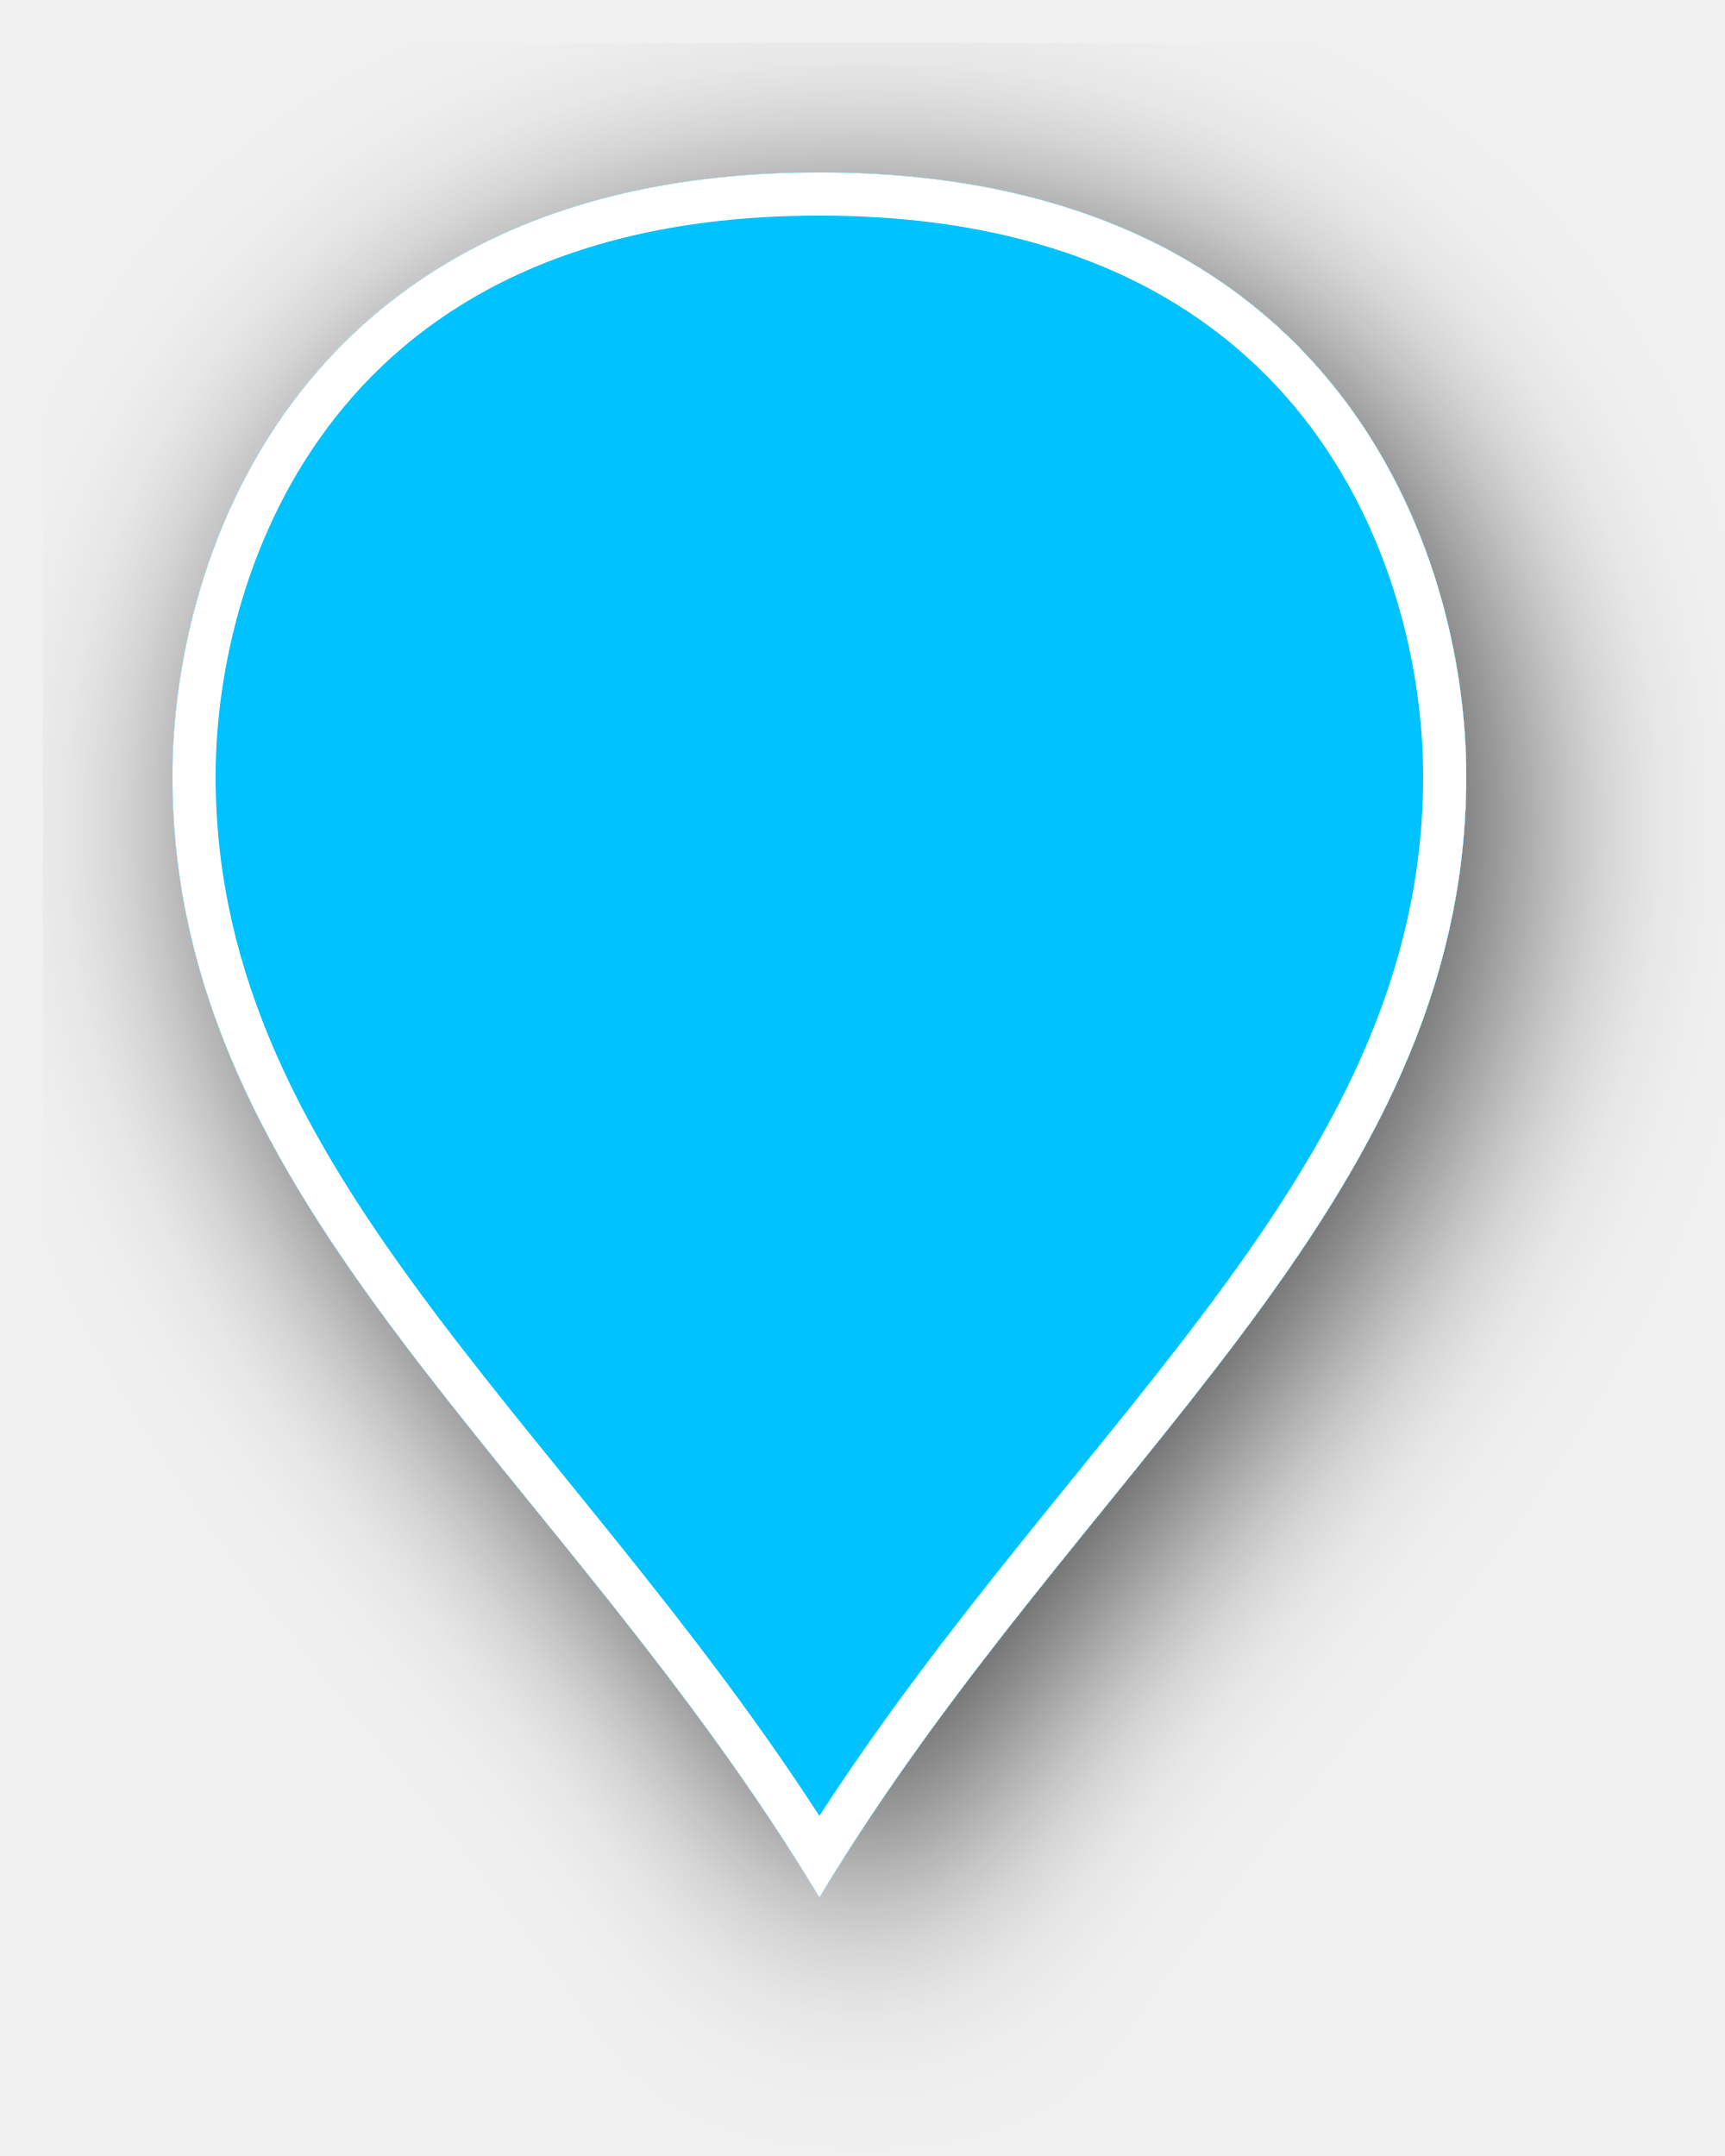
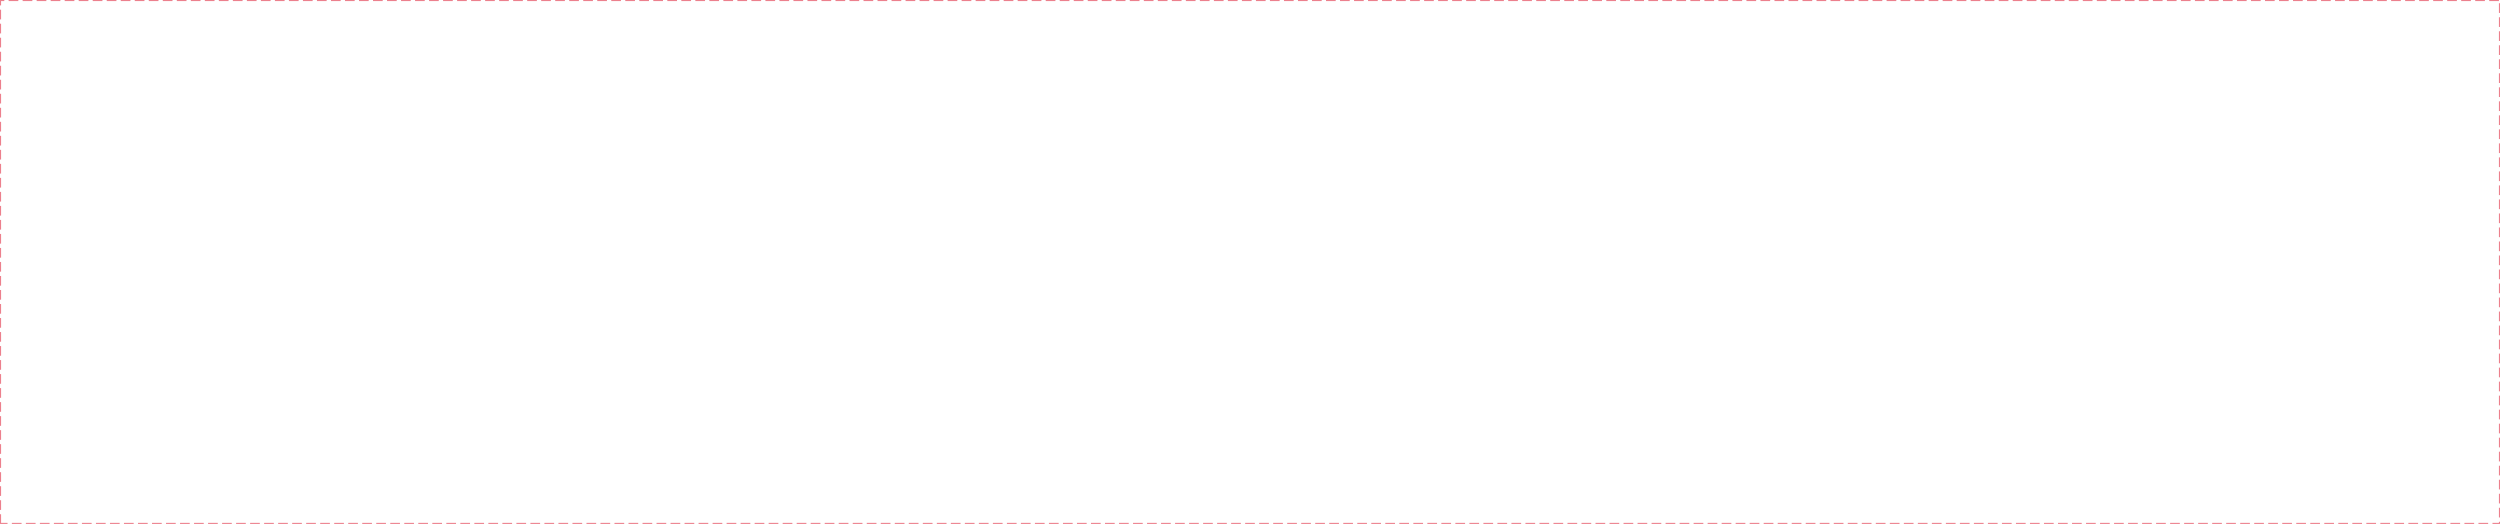
- <svg xmlns="http://www.w3.org/2000/svg" version="1.1" width="40px" height="50px">
+ <svg xmlns="http://www.w3.org/2000/svg" version="1.1" width="2319px" height="486px">
  <defs>
    <pattern id="BGPattern" patternUnits="userSpaceOnUse" alignment="0 0" imageRepeat="None" />
-     <mask fill="white" id="Clip32">
-       <path d="M 30 14  C 30 24  21 30  15 40  C 9 30  0 24  0 14  C 0 8.8  3 0  15 0  C 27 0  30 8.8  30 14  Z " fill-rule="evenodd" />
+     <mask fill="white" id="Clip9">
+       <path d="M 0 486  L 0 0  L 2319 0  L 2319 486  L 0 486  Z " fill-rule="evenodd" />
    </mask>
  </defs>
-   <g transform="matrix(1 0 0 1 -130 -2615 )">
-     <path d="M 30 14  C 30 24  21 30  15 40  C 9 30  0 24  0 14  C 0 8.8  3 0  15 0  C 27 0  30 8.8  30 14  Z " fill-rule="nonzero" fill="rgba(0, 194, 255, 1)" stroke="none" transform="matrix(1 0 0 1 134 2619 )" class="fill" />
-     <path d="M 30 14  C 30 24  21 30  15 40  C 9 30  0 24  0 14  C 0 8.8  3 0  15 0  C 27 0  30 8.8  30 14  Z " stroke-width="2" stroke-dasharray="0" stroke="rgba(255, 255, 255, 1)" fill="none" transform="matrix(1 0 0 1 134 2619 )" class="stroke" mask="url(#Clip32)" />
+   <g transform="matrix(1 0 0 1 -66 -3852 )">
+     <path d="M 0 486  L 0 0  L 2319 0  L 2319 486  L 0 486  Z " fill-rule="nonzero" fill="rgba(255, 255, 255, 1)" stroke="none" transform="matrix(1 0 0 1 66 3852 )" class="fill" />
+     <path d="M 0 486  L 0 0  L 2319 0  L 2319 486  L 0 486  Z " stroke-width="2" stroke-dasharray="9,4" stroke="rgba(236, 128, 141, 1)" fill="none" transform="matrix(1 0 0 1 66 3852 )" class="stroke" mask="url(#Clip9)" />
  </g>
-   <style>svg { filter: drop-shadow(1px 1px 2.5px rgba(0, 0, 0, 0.698)); }</style>
</svg>
